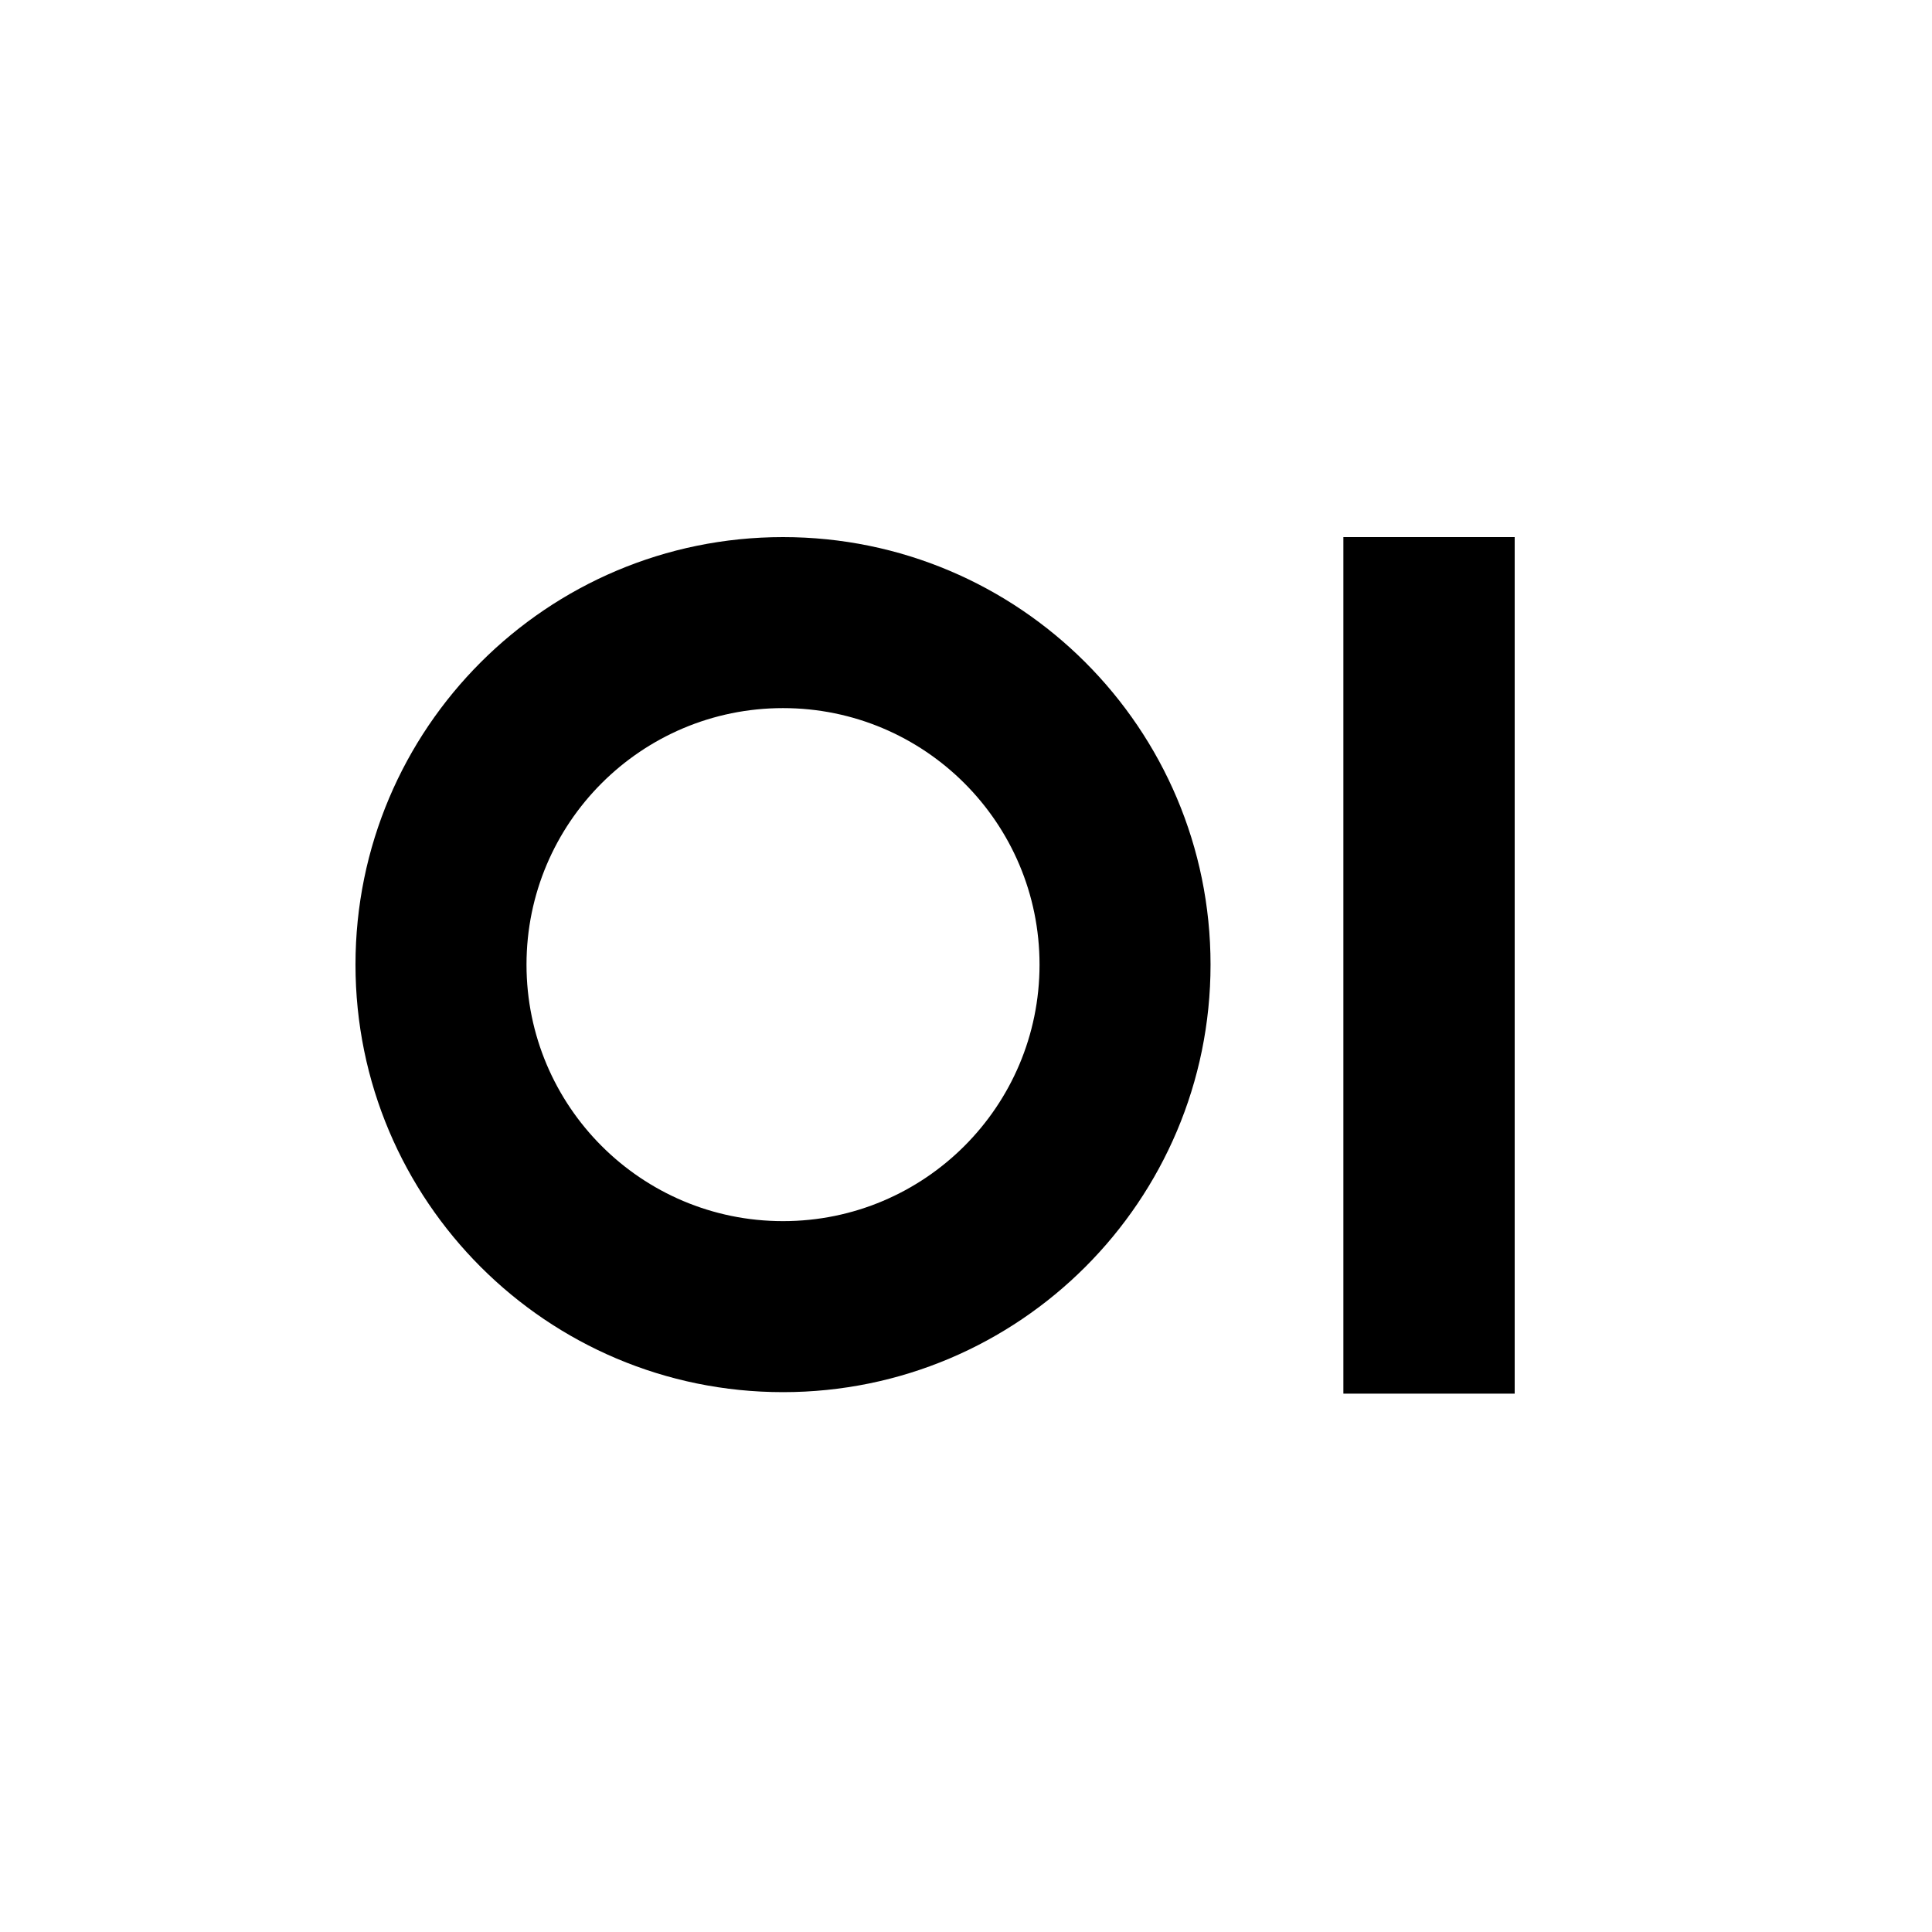
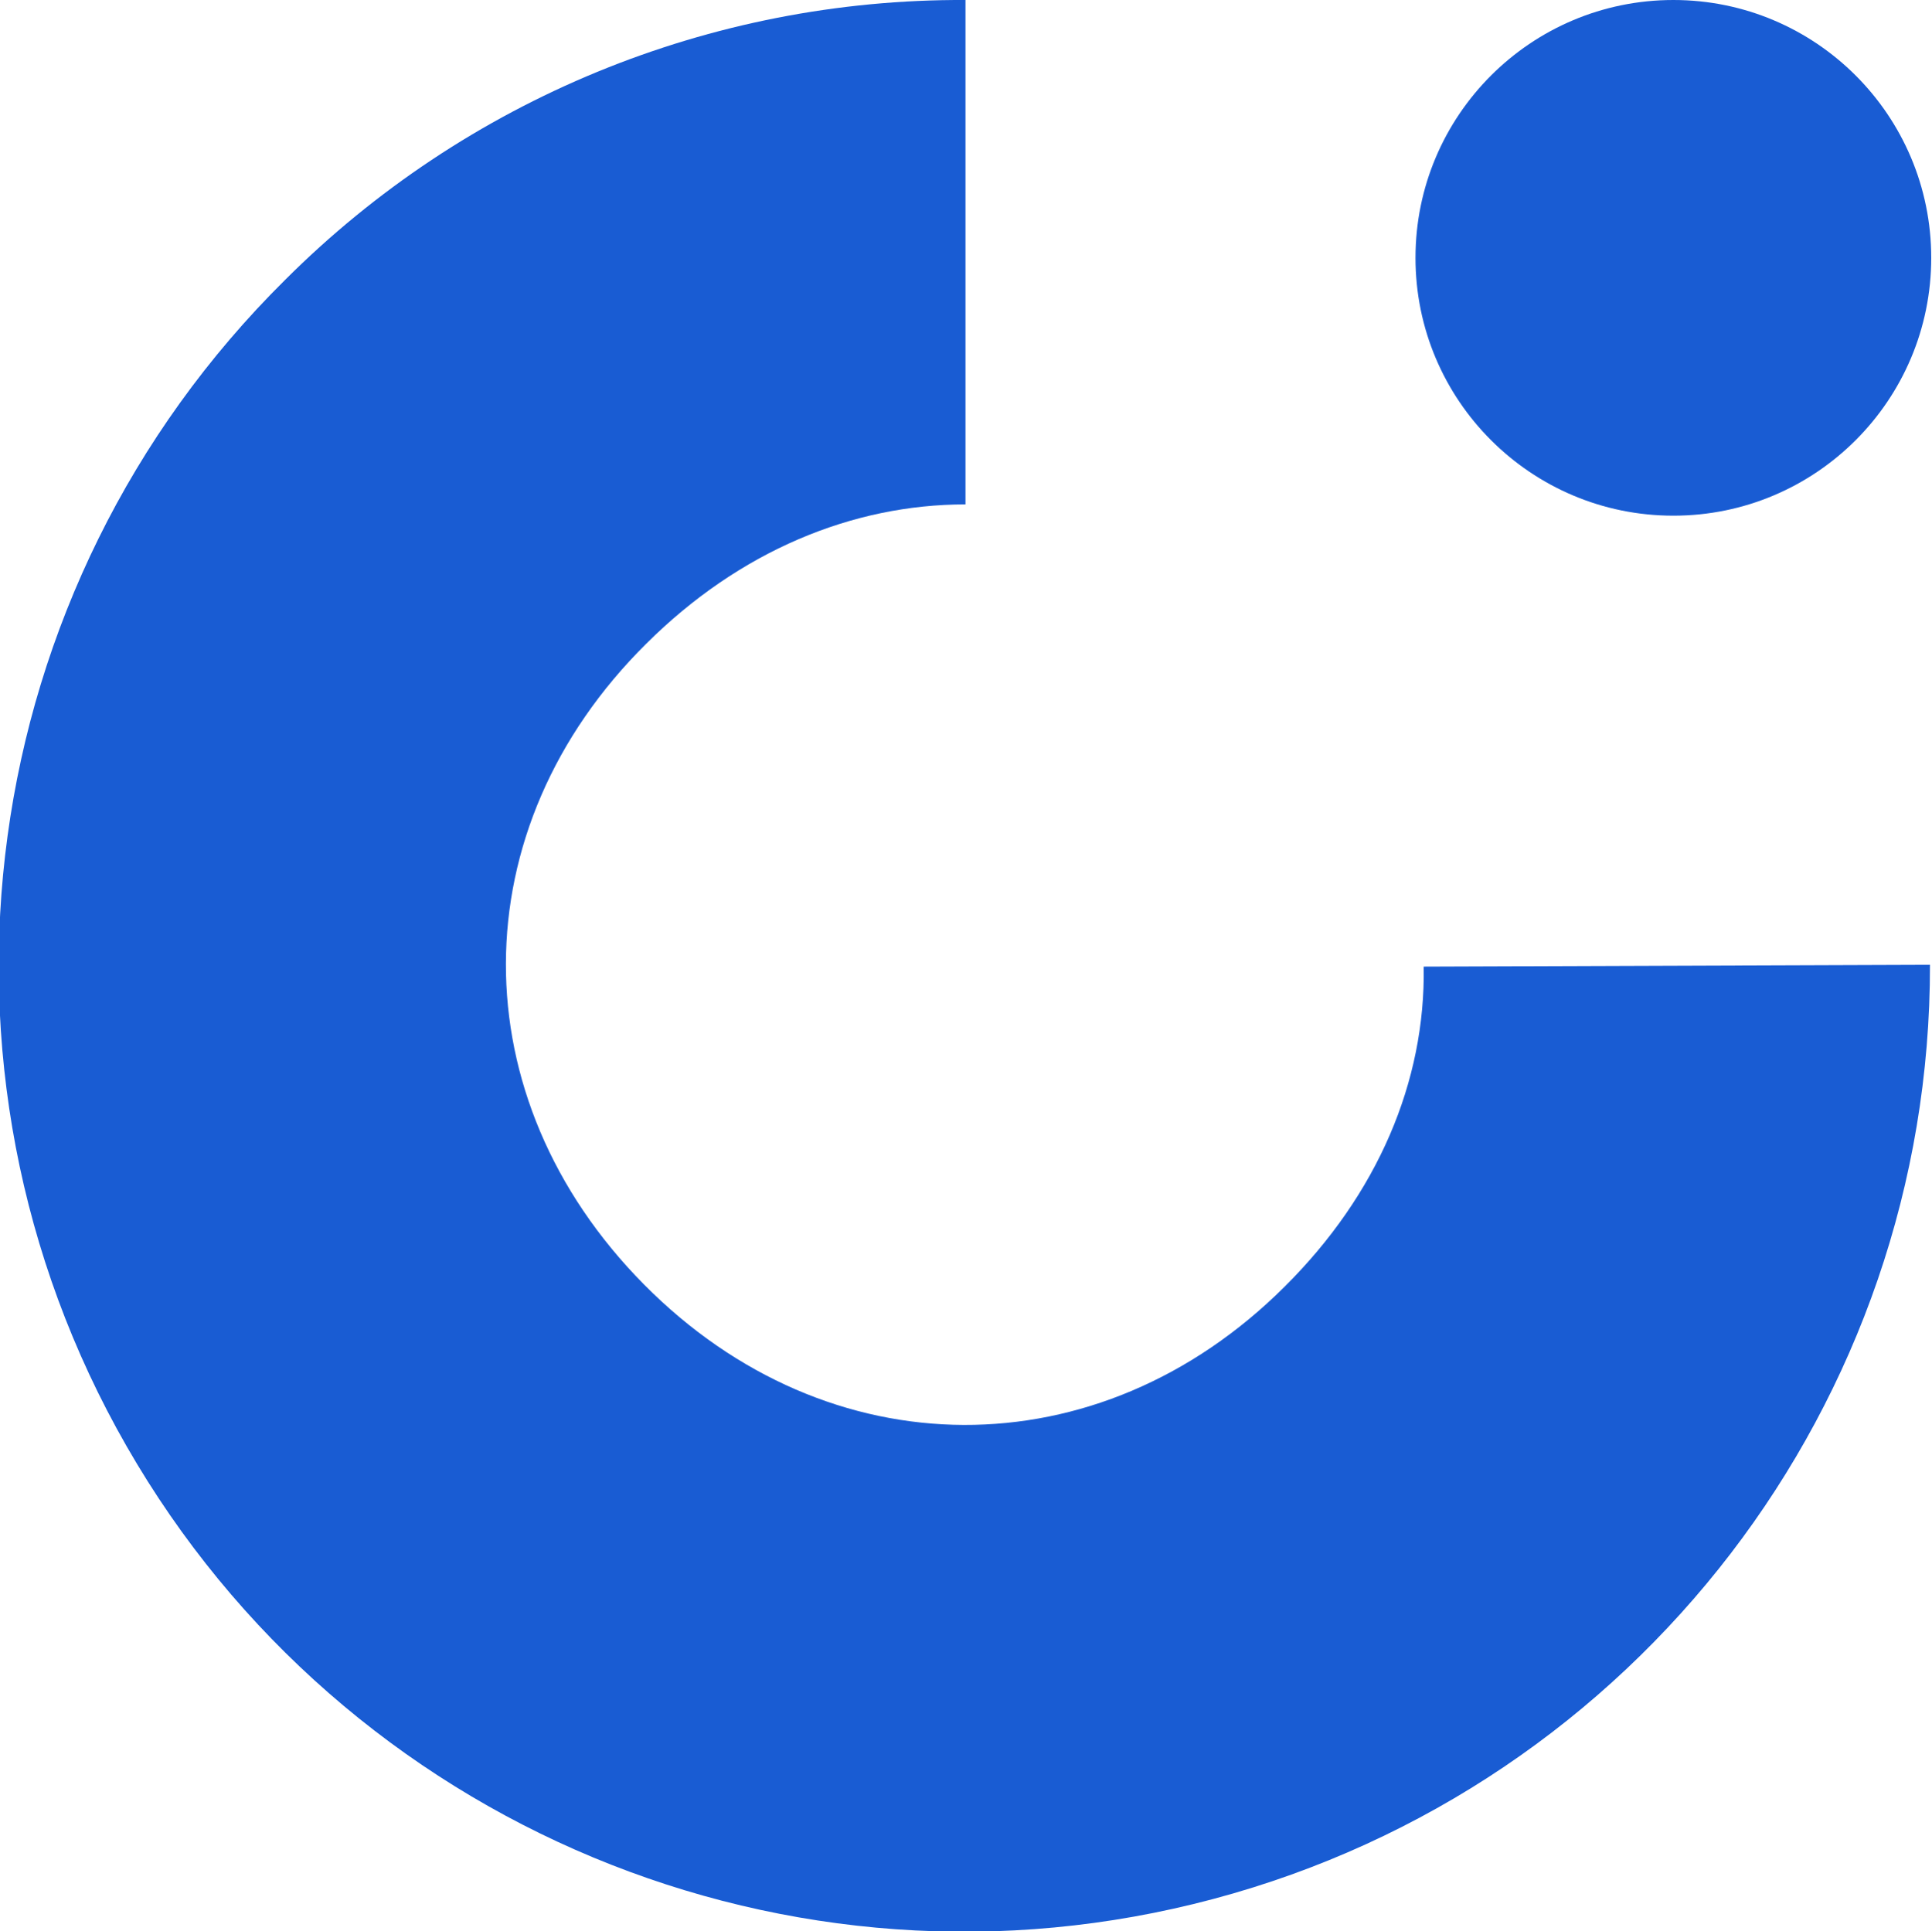
- <svg xmlns="http://www.w3.org/2000/svg" width="500" height="500" viewBox="0 0 500 500" fill="none">
-   <rect x="347.666" y="139" width="44.335" height="221.675" fill="black" />
-   <path fill-rule="evenodd" clip-rule="evenodd" d="M202.643 360.287C263.75 360.287 313.287 310.75 313.287 249.643C313.287 188.537 263.75 139 202.643 139C141.537 139 92 188.537 92 249.643C92 310.75 141.537 360.287 202.643 360.287ZM202.645 316.029C239.309 316.029 269.031 286.307 269.031 249.643C269.031 212.979 239.309 183.257 202.645 183.257C165.981 183.257 136.259 212.979 136.259 249.643C136.259 286.307 165.981 316.029 202.645 316.029Z" fill="black" />
+ <svg xmlns="http://www.w3.org/2000/svg" id="Layer_1" data-name="Layer 1" viewBox="0 0 138.7 138.68">
+   <defs>
+     <style>.cls-1{fill:#195cd3;}</style>
+   </defs>
+   <path class="cls-1" d="M69.34,36.23c-8.11,0-16.23,3.34-22.92,10C33,59.52,33,78.87,46.25,92.26s32.66,13.46,46,.17c6.7-6.65,10.13-14.75,10-23l36.36-.13A69.35,69.35,0,1,1,20.48,20.1,68.66,68.66,0,0,1,69.34,0Z" />
+   <circle class="cls-1" cx="120.18" cy="18.52" r="18.52" />
</svg>
